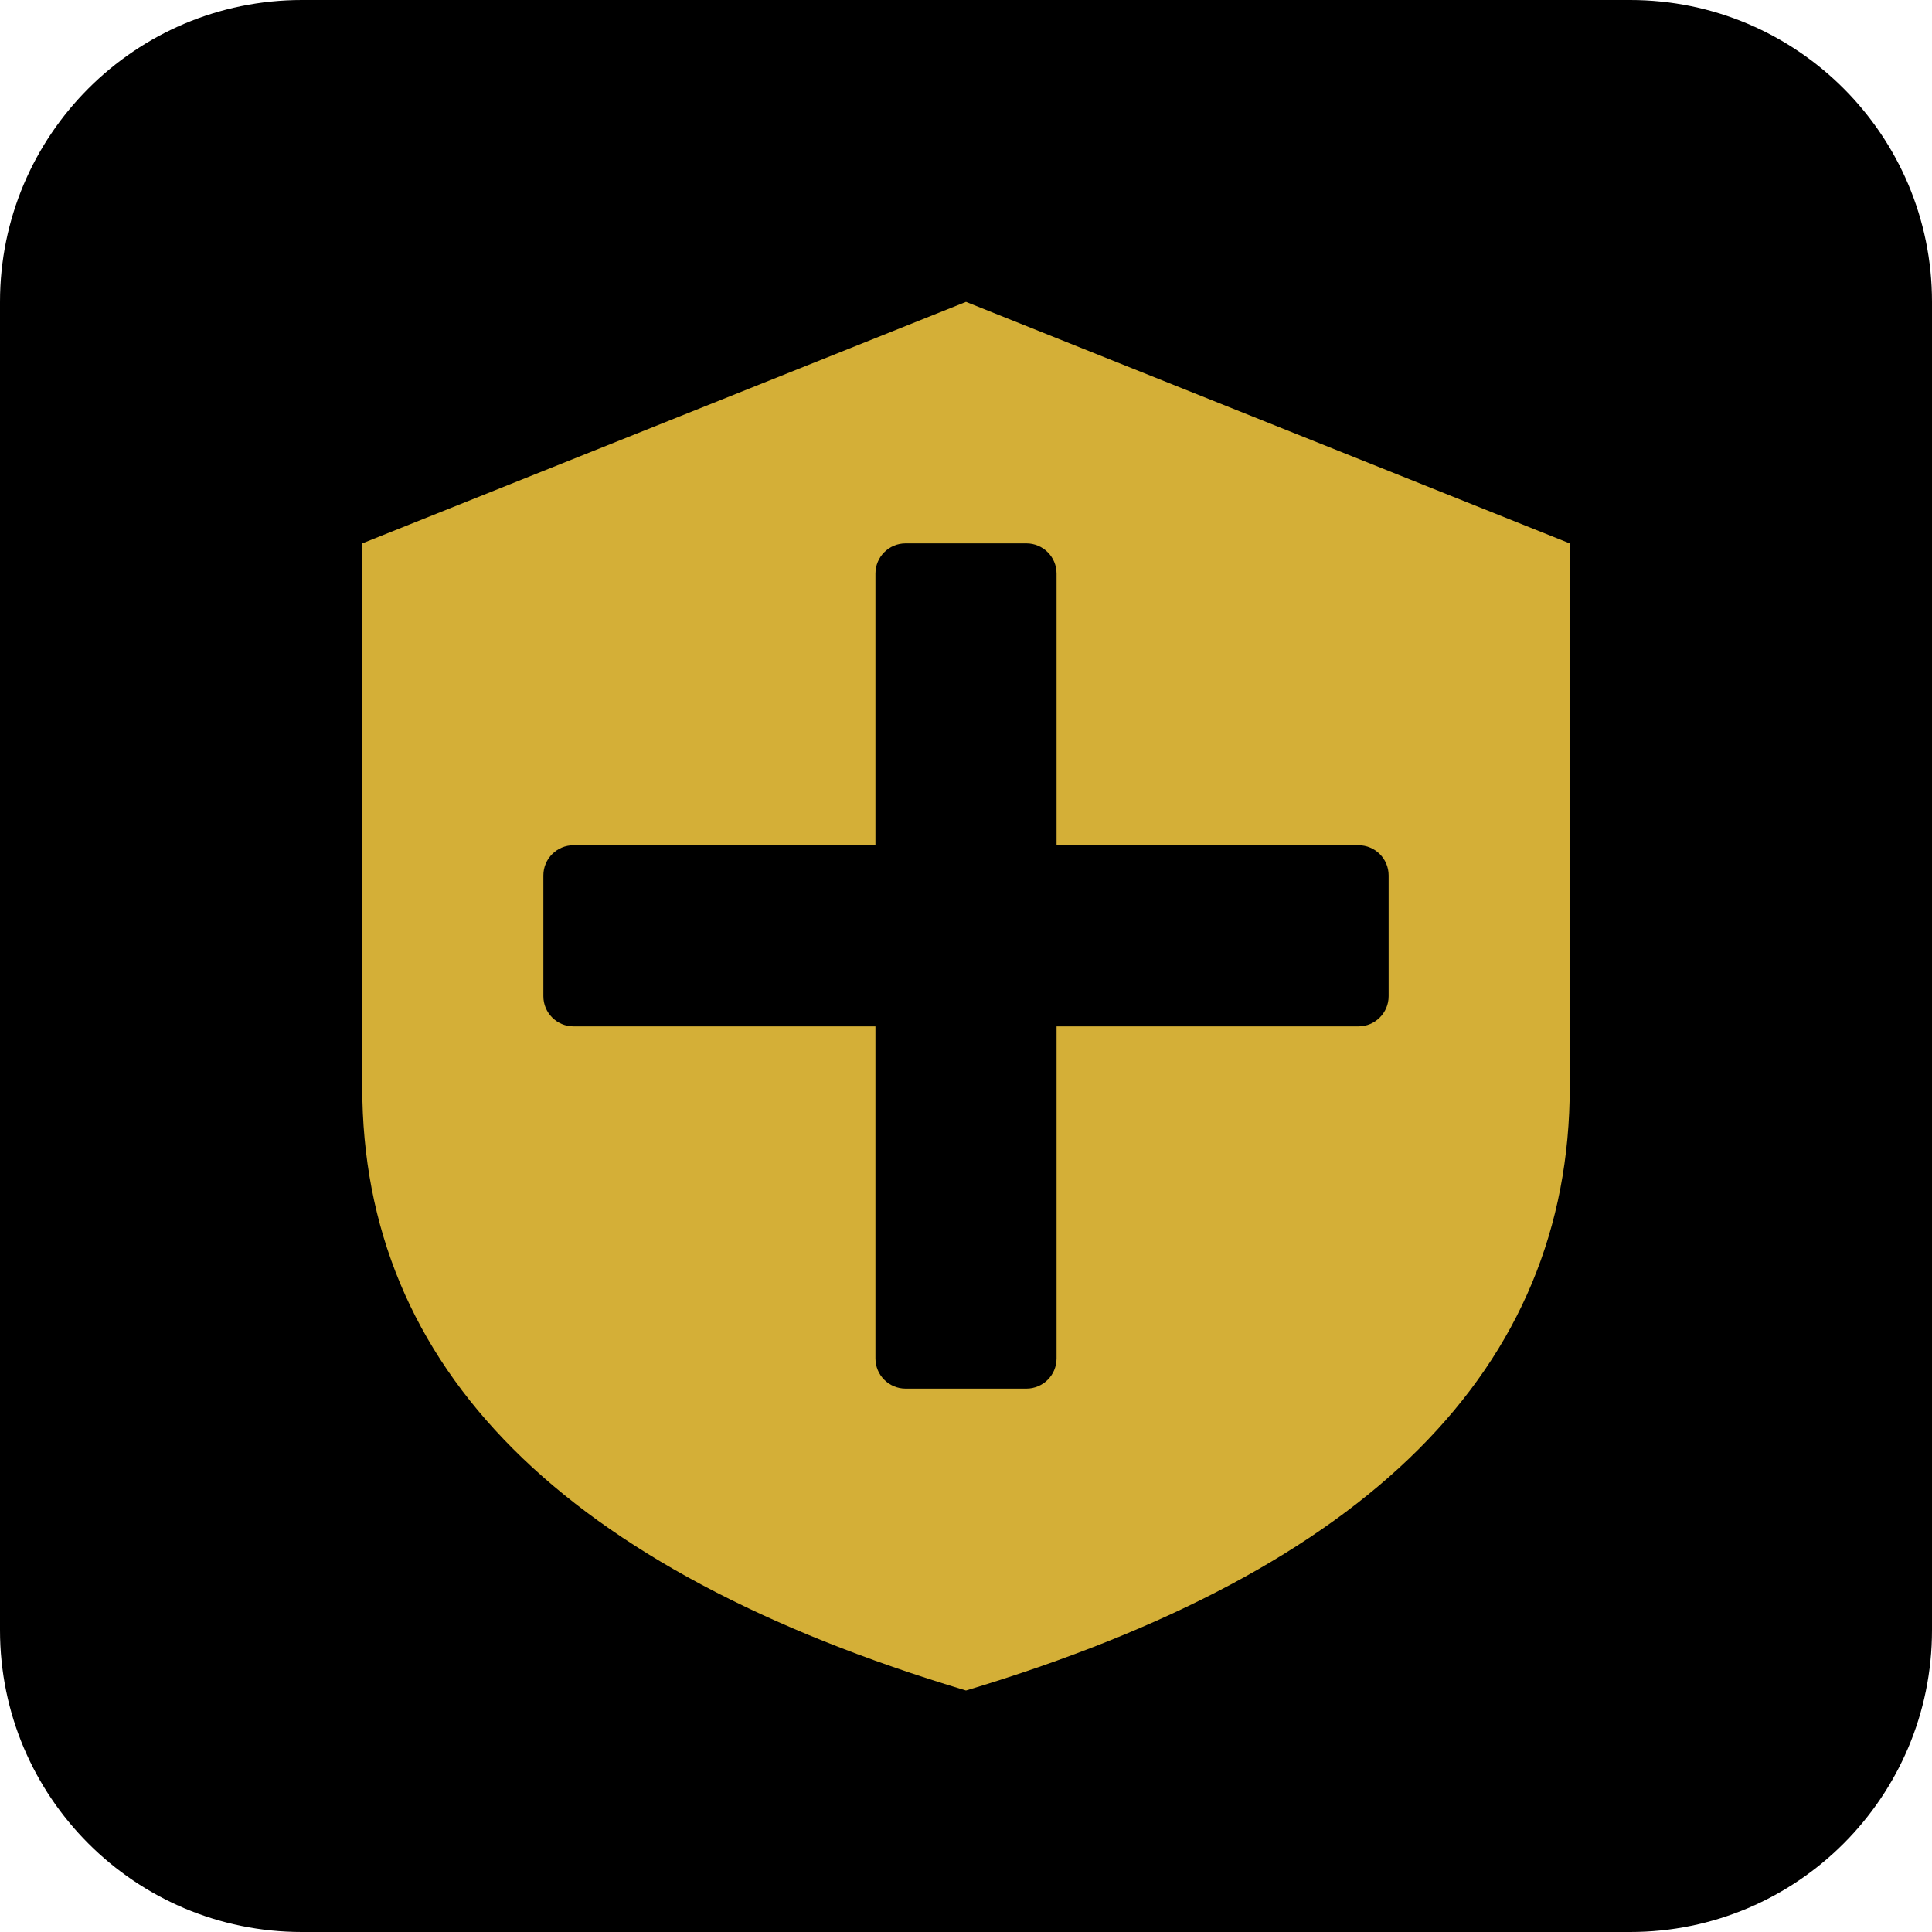
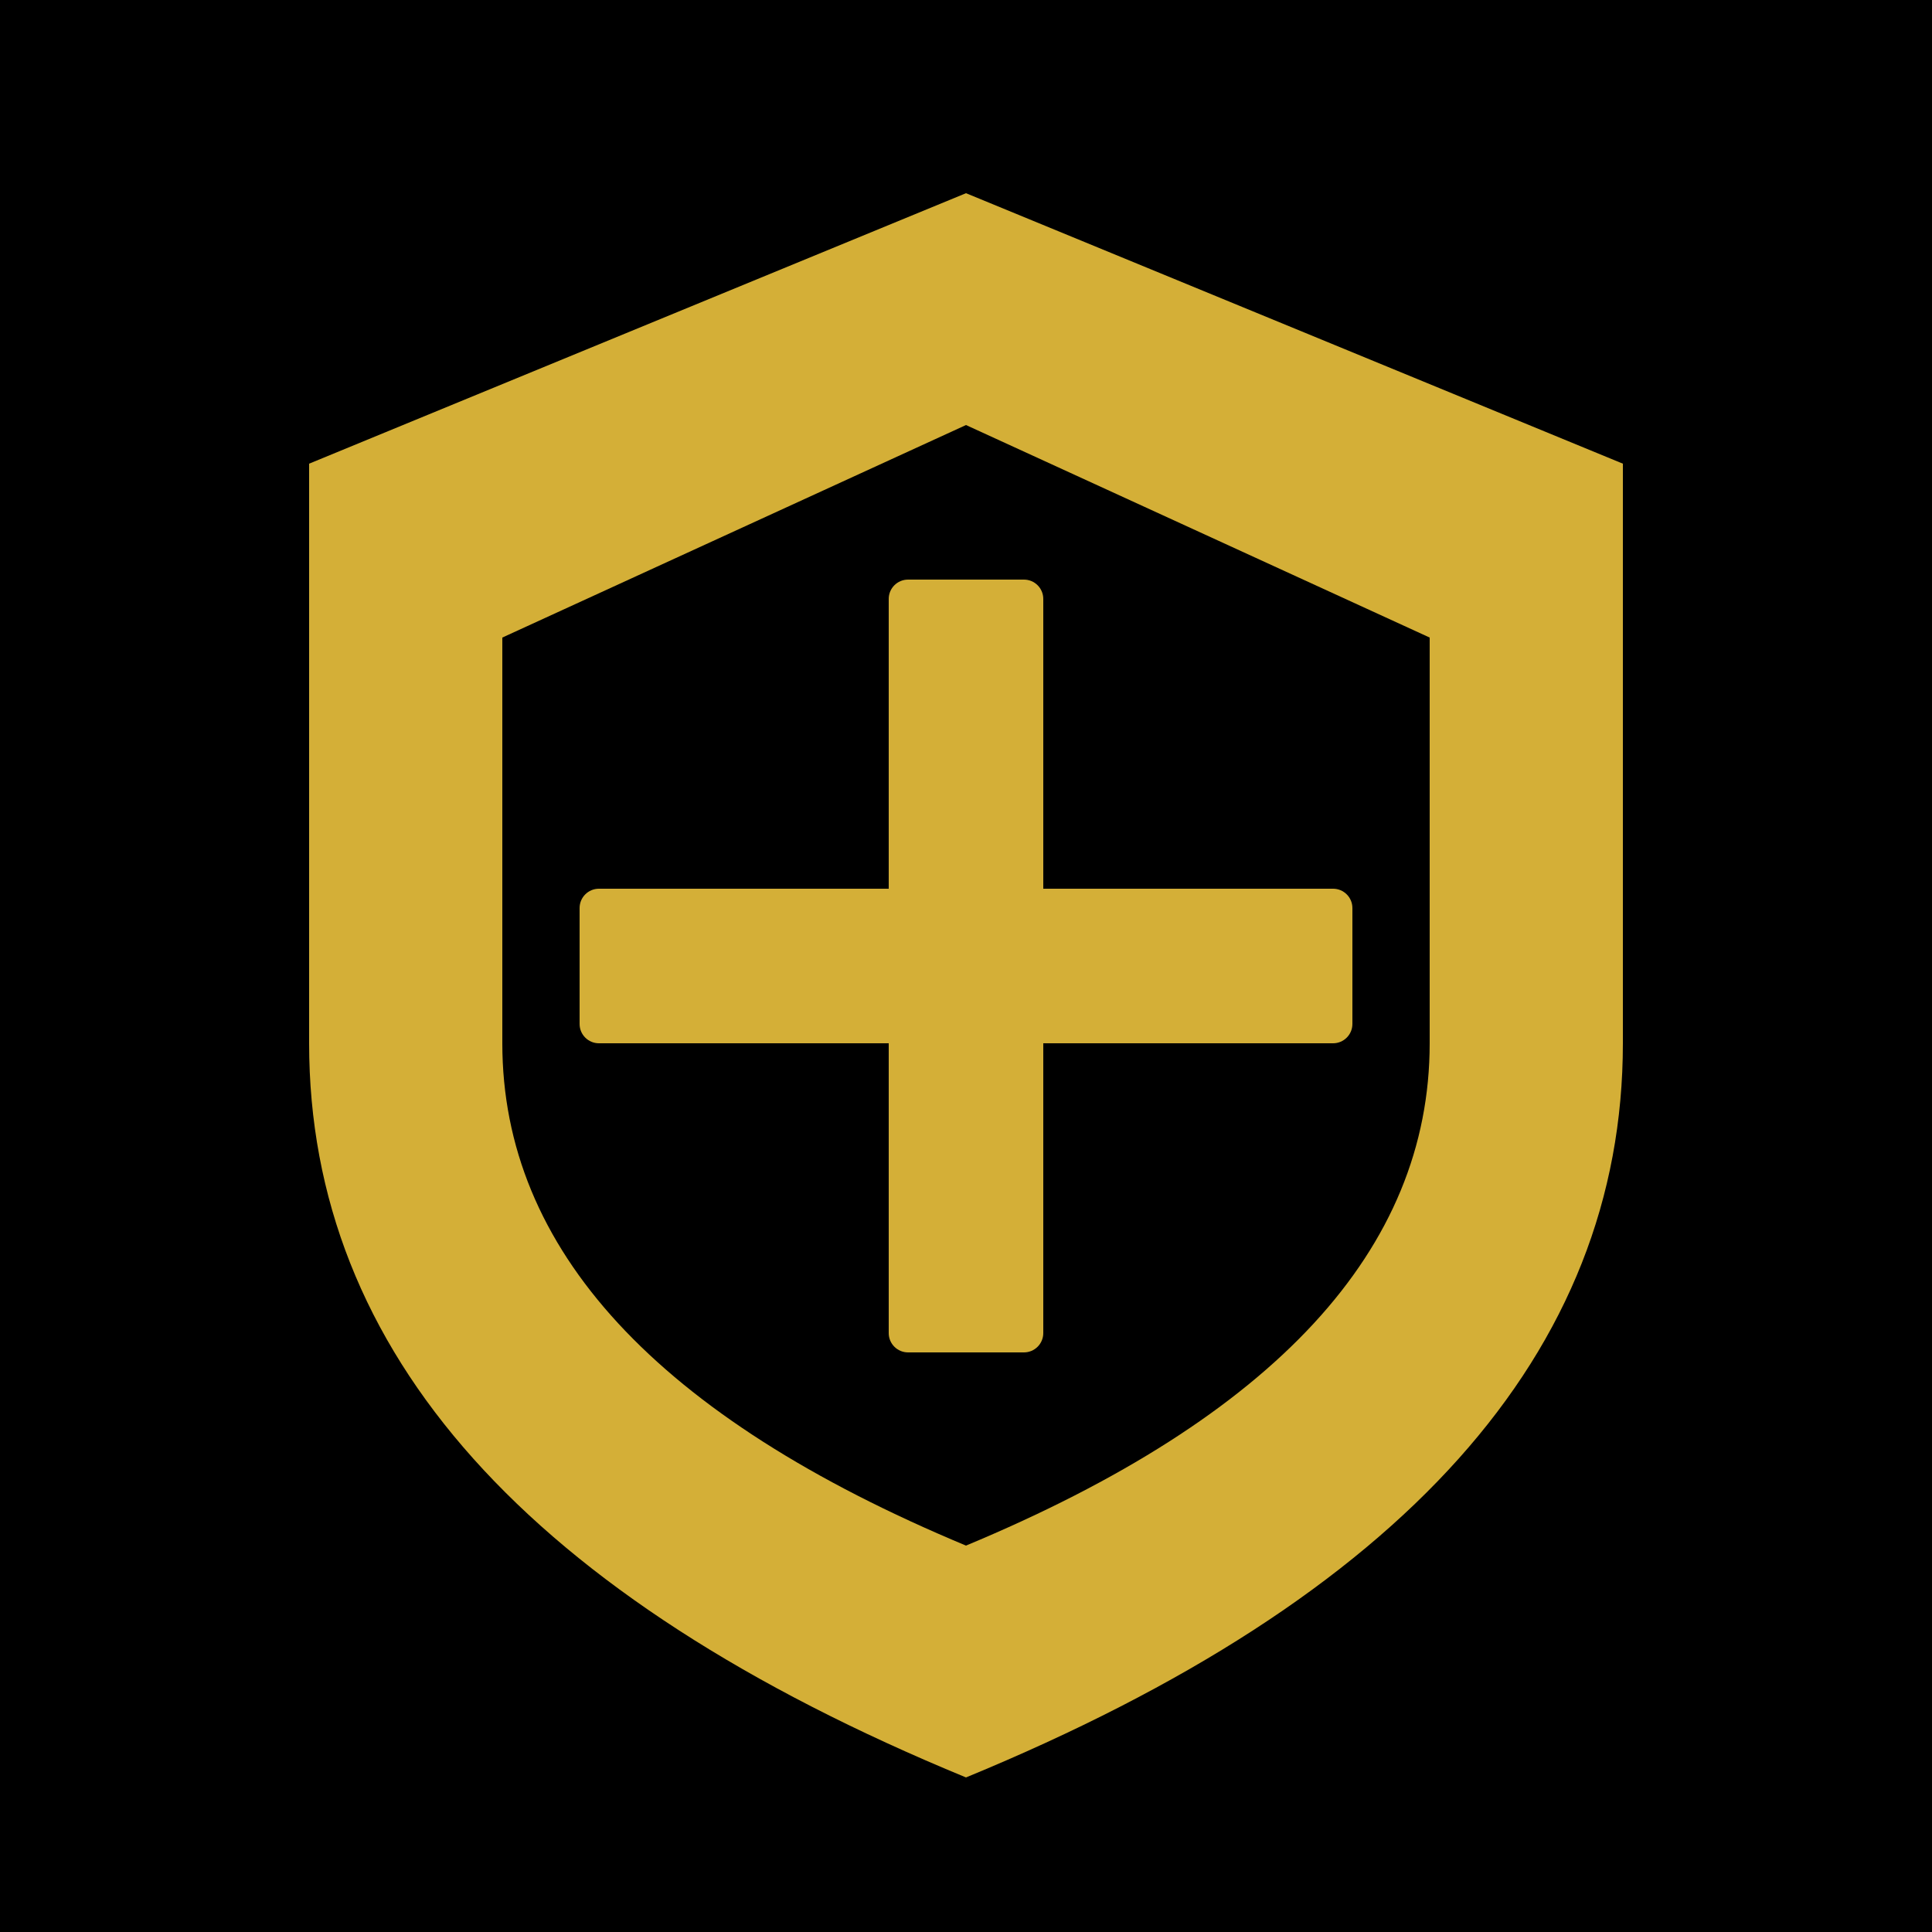
- <svg xmlns="http://www.w3.org/2000/svg" viewBox="0 0 64 64">
-   <rect width="64" height="64" rx="10" fill="#000000" />
-   <path d="M32 10 L52 18 L52 36 Q52 50 32 56 Q12 50 12 36 L12 18 Z" fill="#D4AF37" />
-   <rect x="29" y="18" width="6" height="28" rx="1" fill="#000000" />
-   <rect x="18" y="28" width="28" height="6" rx="1" fill="#000000" />
+ <svg xmlns="http://www.w3.org/2000/svg" viewBox="0 0 100 100">
+   <rect width="100" height="100" fill="#000000" />
+   <path d="M50,10 L84,24 L84,54 Q84,78 50,92 Q16,78 16,54 L16,24 Z" fill="#D4AF37" />
+   <path d="M50,22 L74,33 L74,54 Q74,70 50,80 Q26,70 26,54 L26,33 Z" fill="#000" />
+   <rect x="46" y="30" width="8" height="40" fill="#D4AF37" rx="1" />
+   <rect x="30" y="46" width="40" height="8" fill="#D4AF37" rx="1" />
</svg>
